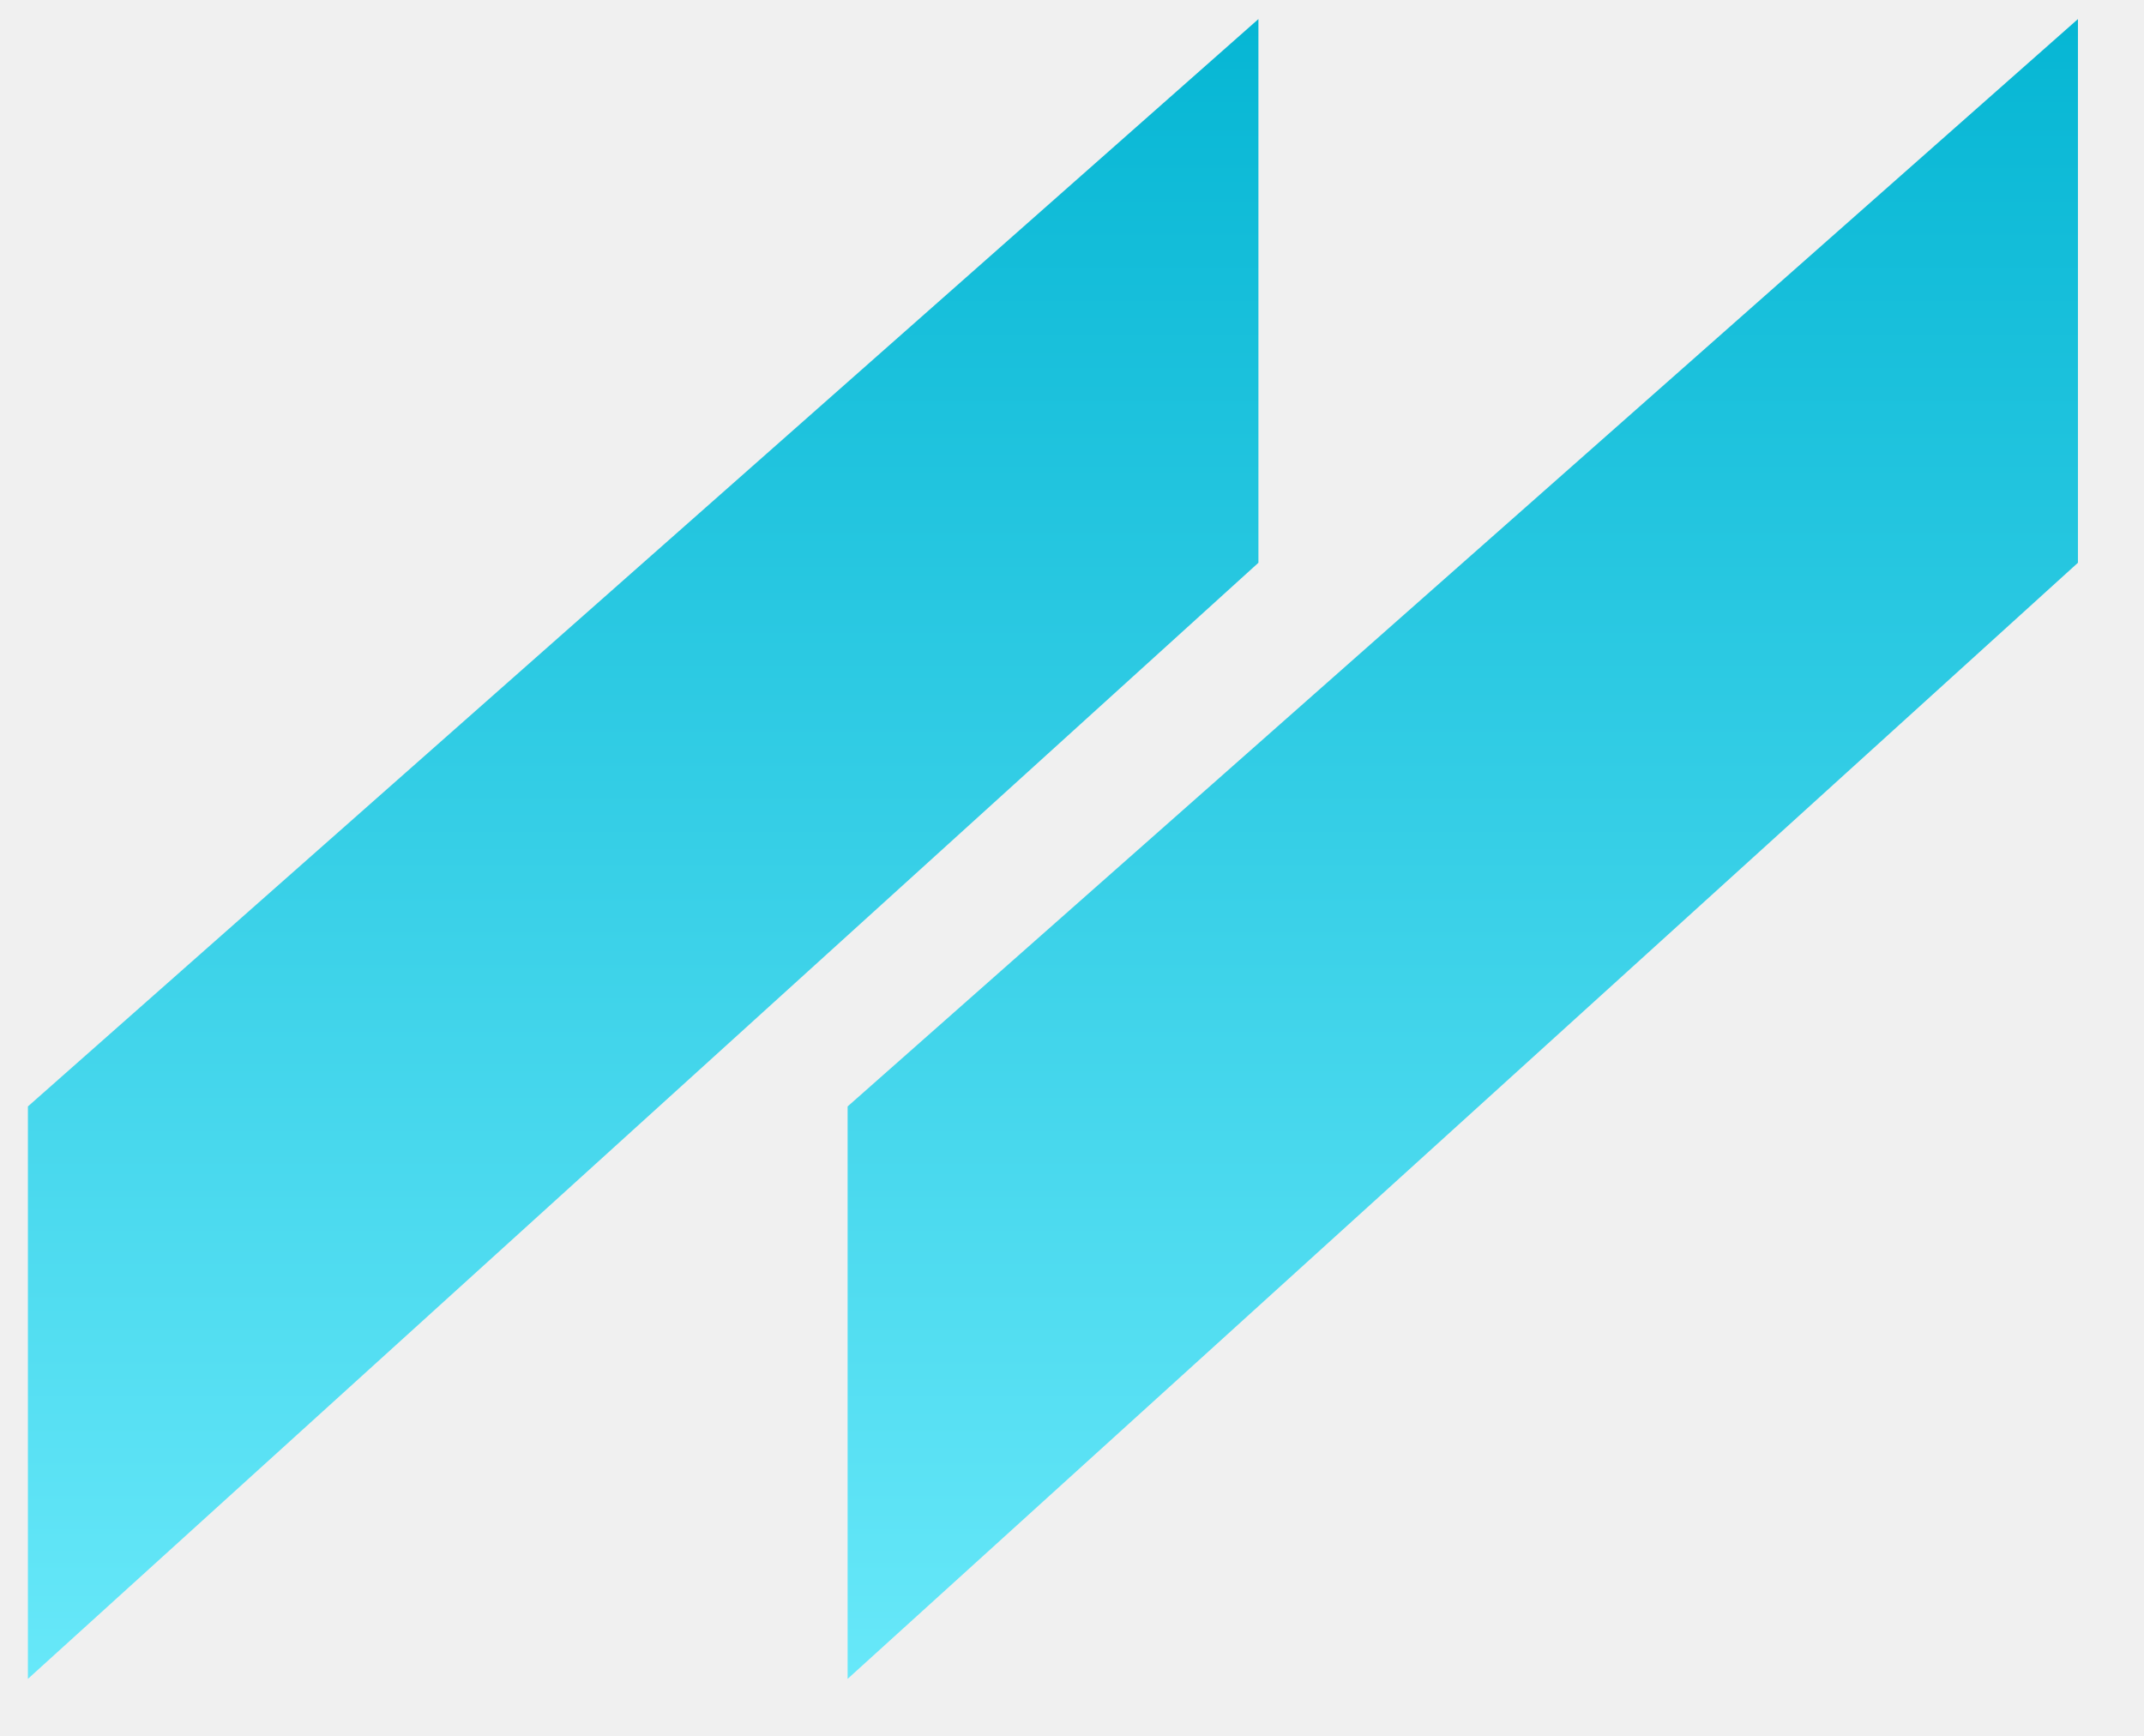
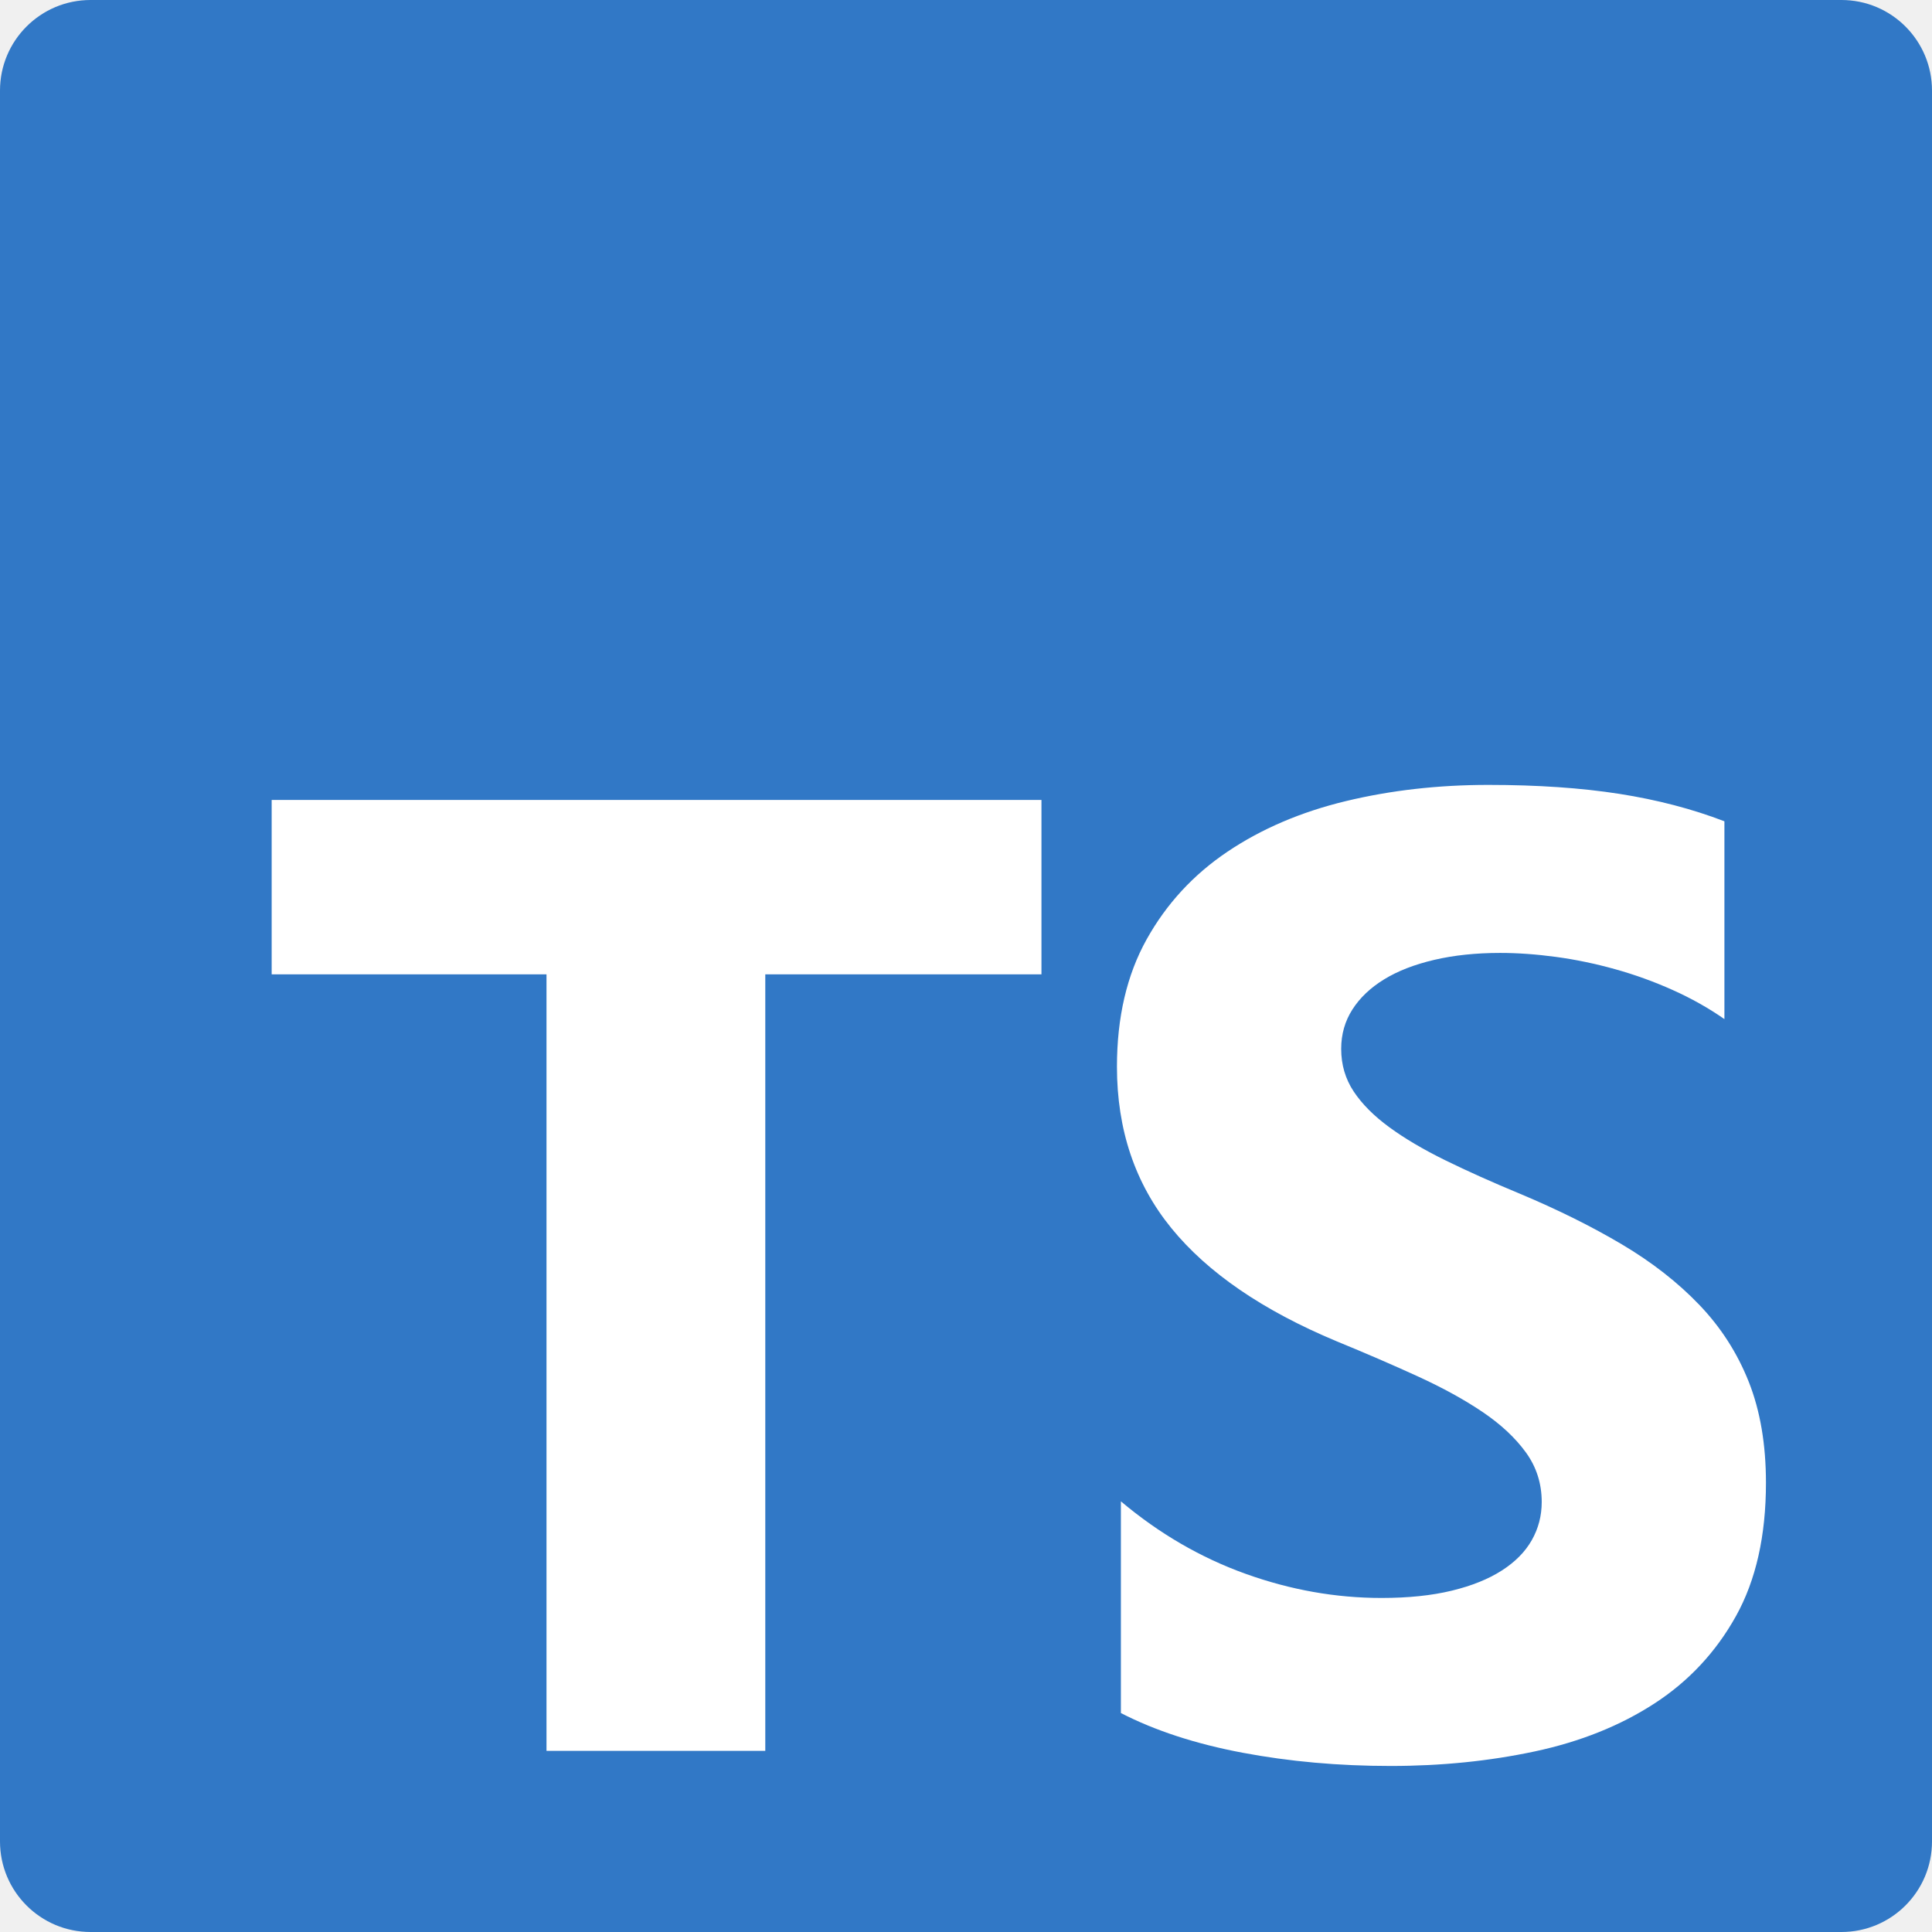
- <svg xmlns="http://www.w3.org/2000/svg" xmlns:xlink="http://www.w3.org/1999/xlink" version="1.1" preserveAspectRatio="xMidYMid meet" viewBox="344.564 330.278 111.737 91.218" width="53.87" height="43.61">
-   <defs>
-     <path d="M453.3 331.28L453.3 359.85L388.64 418.5L388.64 388.42L453.3 331.28Z" id="aFZf6T5ED" />
-     <linearGradient id="gradientb2ThqnP5Op" gradientUnits="userSpaceOnUse" x1="420.97" y1="331.28" x2="420.97" y2="418.5">
-       <stop style="stop-color: #06b6d4;stop-opacity: 1" offset="0%" />
-       <stop style="stop-color: #67e8f9;stop-opacity: 1" offset="100%" />
-     </linearGradient>
-     <path d="M410.23 331.28L410.23 359.85L345.56 418.5L345.56 388.42L410.23 331.28Z" id="a9fehgwfM" />
-     <linearGradient id="gradientk1wNV9Ostb" gradientUnits="userSpaceOnUse" x1="377.89" y1="331.28" x2="377.89" y2="418.5">
-       <stop style="stop-color: #06b6d4;stop-opacity: 1" offset="0%" />
-       <stop style="stop-color: #67e8f9;stop-opacity: 1" offset="100%" />
-     </linearGradient>
-   </defs>
-   <g>
-     <g>
-       <use xlink:href="#aFZf6T5ED" opacity="1" fill="url(#gradientb2ThqnP5Op)" />
-     </g>
-     <g>
-       <use xlink:href="#a9fehgwfM" opacity="1" fill="url(#gradientk1wNV9Ostb)" />
-     </g>
-   </g>
+ <svg xmlns="http://www.w3.org/2000/svg" fill="none" height="128" viewBox="0 0 128 128" width="128">
+   <rect fill="#3178c6" height="128" rx="6" width="128" />
+   <path clip-rule="evenodd" d="m74.262 99.468v14.026c2.272 1.168 4.96 2.045 8.062 2.629 3.103.585 6.373.877 9.81.877 3.35 0 6.533-.321 9.548-.964 3.016-.643 5.659-1.702 7.932-3.178 2.272-1.476 4.071-3.404 5.397-5.786 1.325-2.381 1.988-5.325 1.988-8.831 0-2.542-.379-4.77-1.136-6.684-.758-1.914-1.85-3.616-3.278-5.106-1.427-1.49-3.139-2.827-5.134-4.01-1.996-1.183-4.246-2.301-6.752-3.353-1.835-.76-3.481-1.498-4.938-2.213-1.457-.716-2.695-1.446-3.714-2.192-1.02-.745-1.806-1.534-2.36-2.367-.553-.833-.83-1.775-.83-2.827 0-.964.248-1.834.743-2.608s1.194-1.439 2.098-1.994c.903-.555 2.01-.986 3.321-1.293 1.311-.307 2.768-.46 4.37-.46 1.166 0 2.396.088 3.693.263 1.296.175 2.6.446 3.911.811 1.311.365 2.585.825 3.824 1.381 1.238.555 2.381 1.198 3.43 1.929v-13.105c-2.127-.818-4.45-1.425-6.97-1.819s-5.411-.592-8.674-.592c-3.321 0-6.467.358-9.439 1.074-2.971.716-5.586 1.834-7.844 3.353-2.258 1.52-4.042 3.455-5.353 5.808-1.311 2.352-1.966 5.165-1.966 8.437 0 4.178 1.202 7.743 3.605 10.694 2.404 2.951 6.052 5.45 10.947 7.495 1.923.789 3.715 1.563 5.375 2.323 1.661.76 3.095 1.549 4.304 2.367s2.163 1.709 2.862 2.674c.7.964 1.049 2.06 1.049 3.287 0 .906-.218 1.746-.655 2.52s-1.1 1.446-1.988 2.016c-.889.57-1.996 1.016-3.321 1.337-1.325.321-2.877.482-4.654.482-3.03 0-6.03-.533-9.002-1.6-2.971-1.066-5.724-2.666-8.259-4.799zm-23.56-34.914h18.297v-11.554h-51v11.554h18.208v51.446h14.495z" fill="#fff" fill-rule="evenodd" />
</svg>
